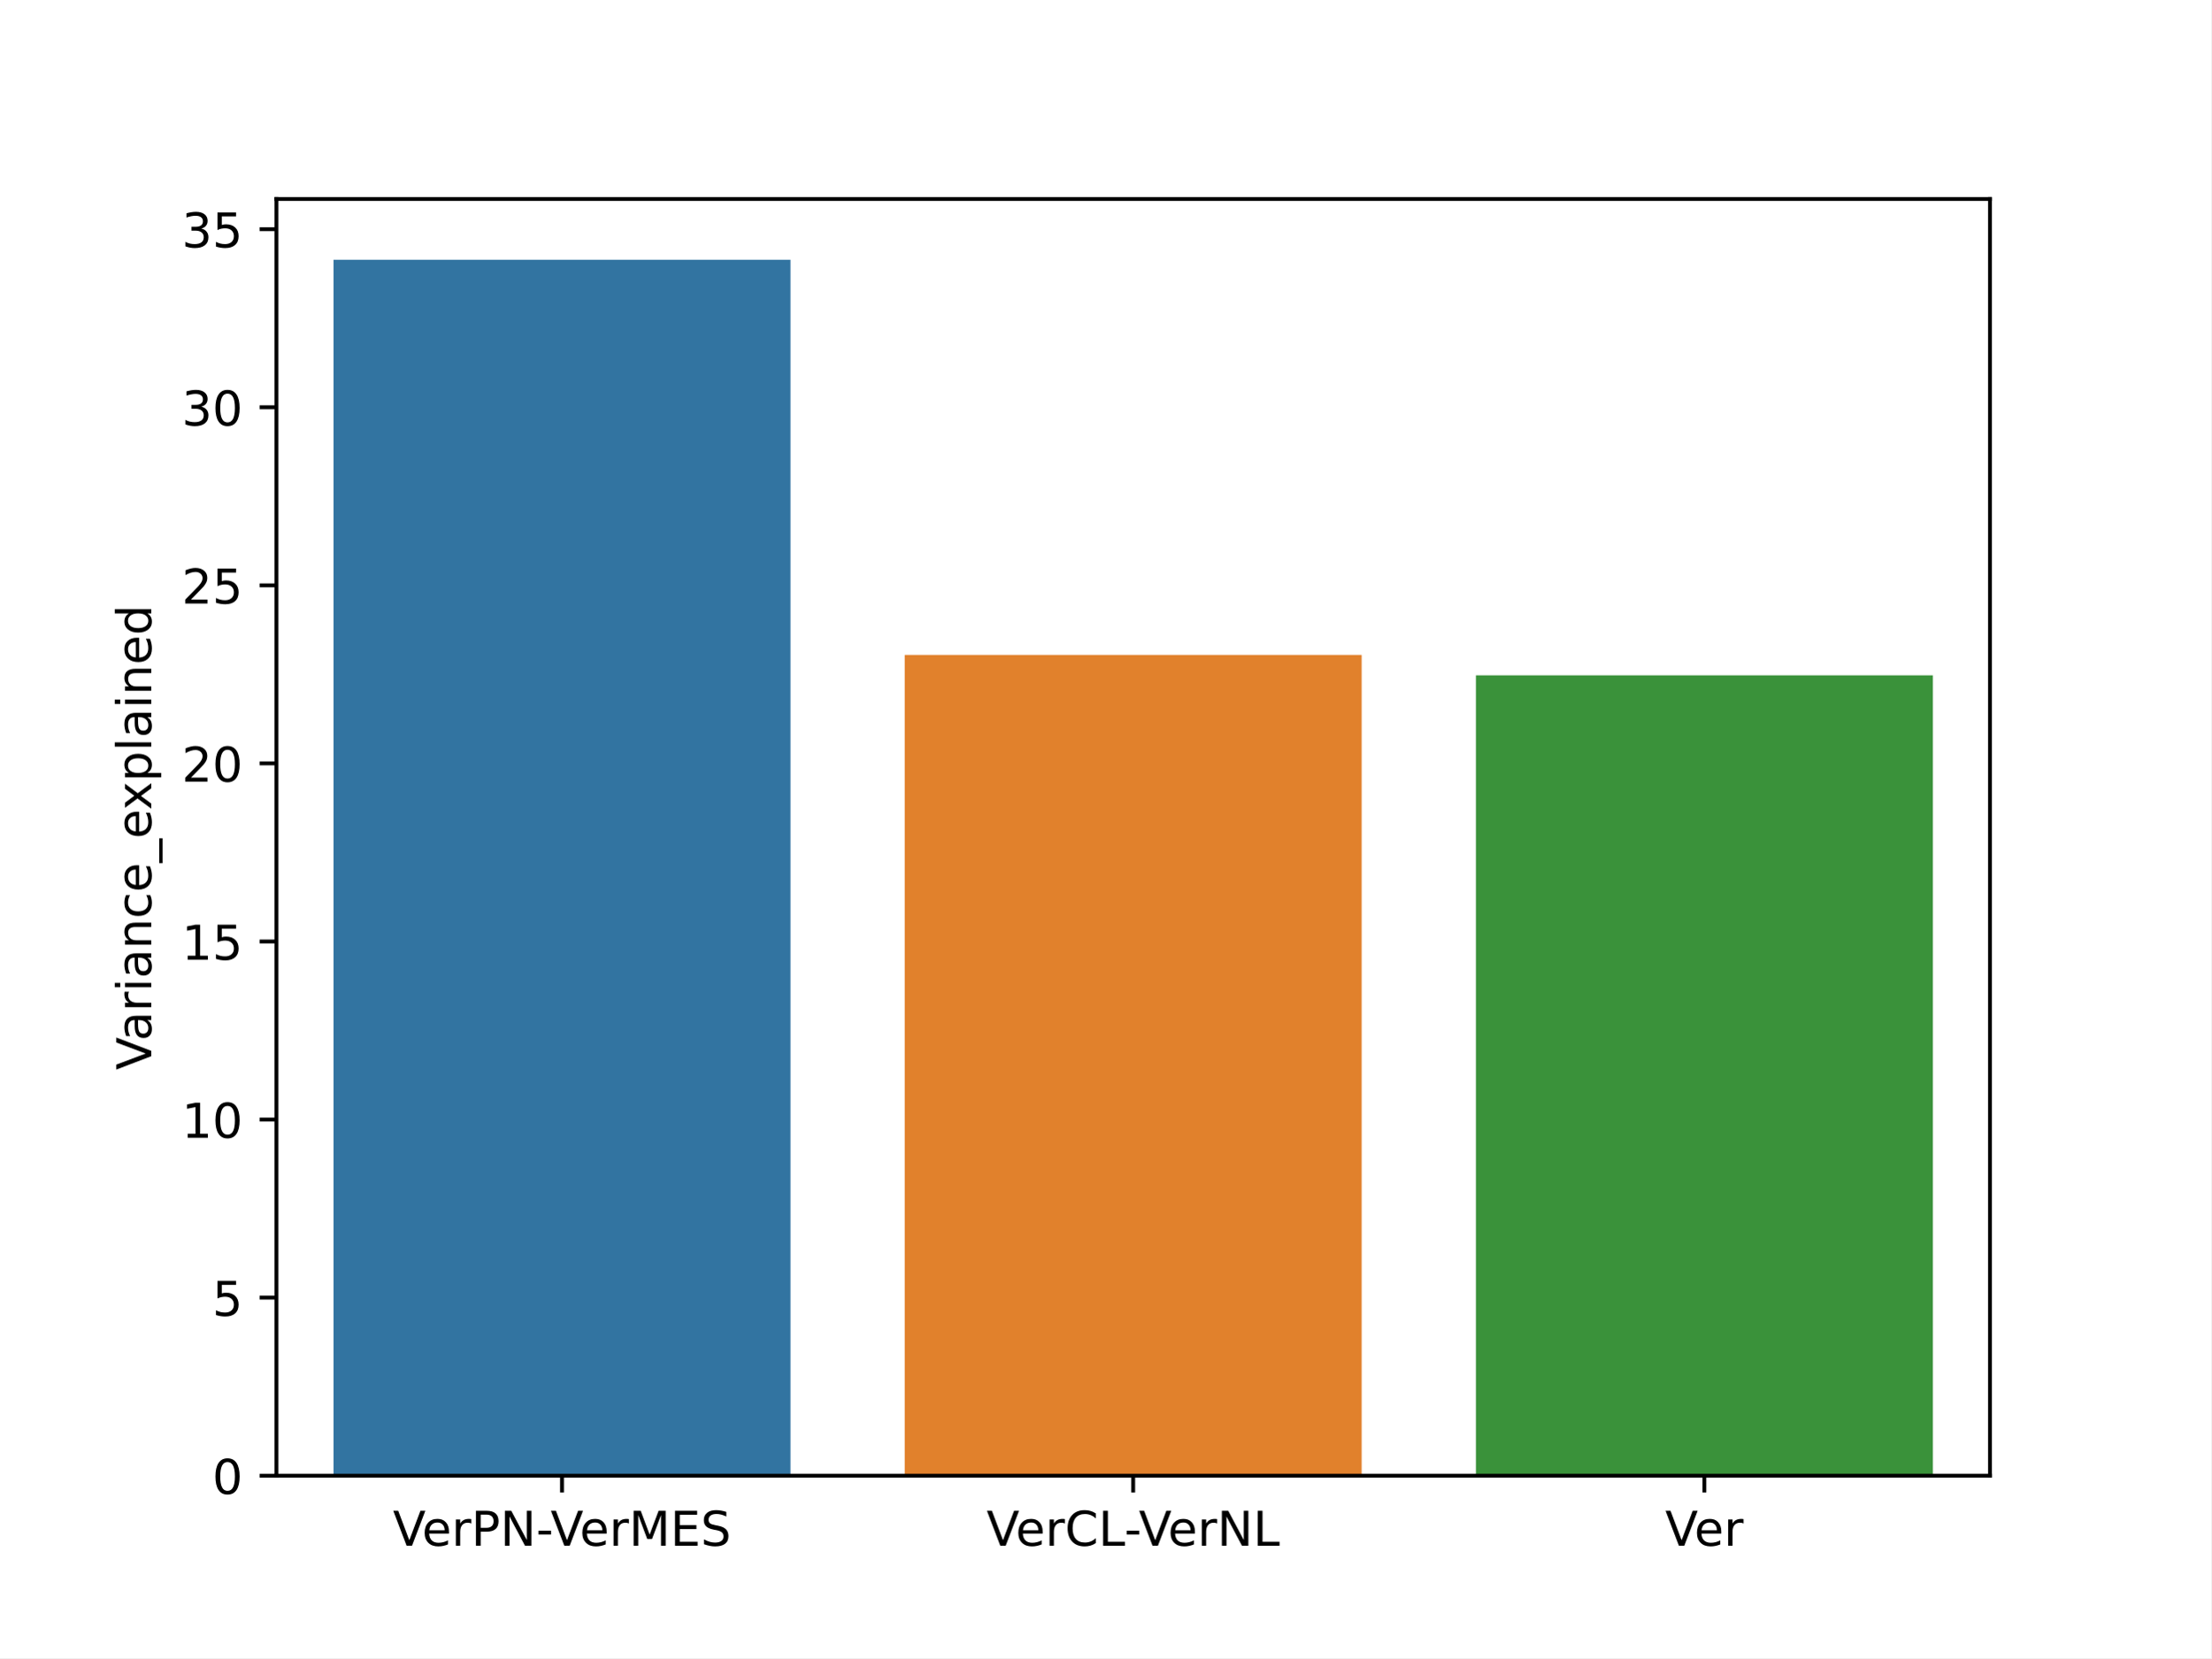
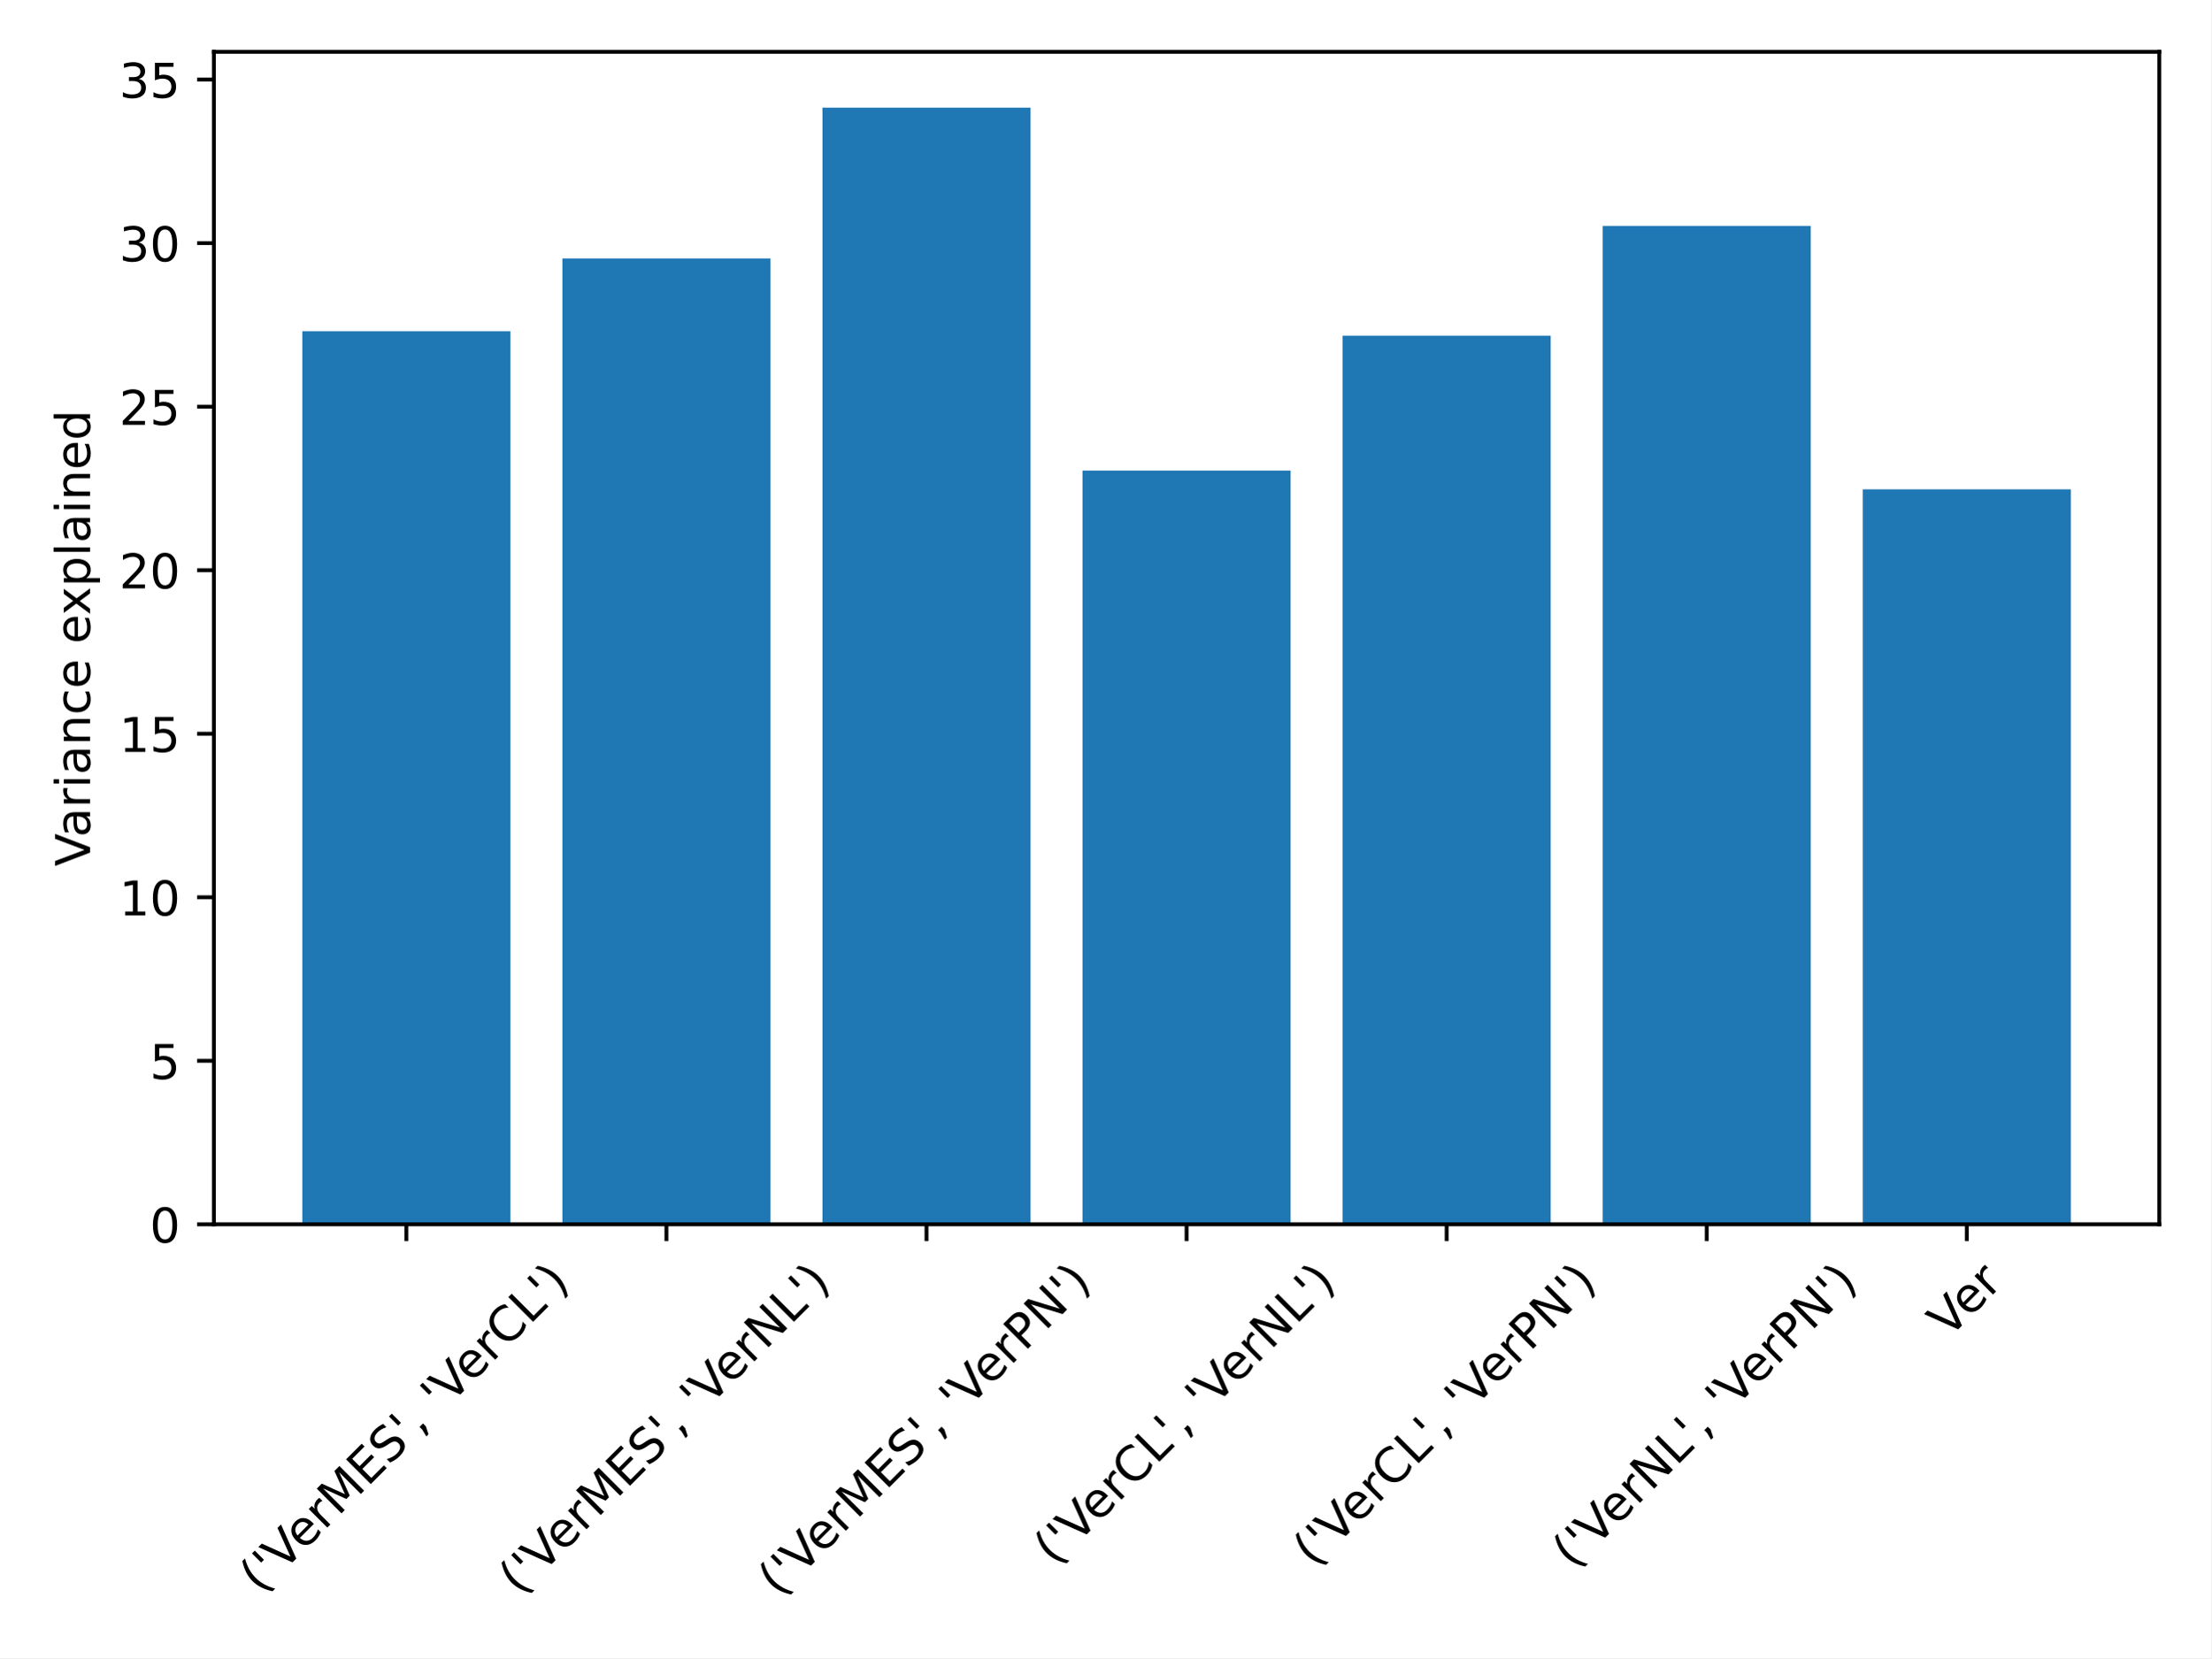
<svg xmlns="http://www.w3.org/2000/svg" xmlns:xlink="http://www.w3.org/1999/xlink" width="460.8pt" height="345.6pt" viewBox="0 0 460.8 345.6" version="1.1">
  <defs>
    <style type="text/css">*{stroke-linejoin: round; stroke-linecap: butt}</style>
  </defs>
  <g id="figure_1">
    <g id="patch_1">
      <path d="M 0 345.6  L 460.8 345.6  L 460.8 0  L 0 0  z " style="fill: #ffffff" />
    </g>
    <g id="axes_1">
      <g id="patch_2">
-         <path d="M 57.6 307.584  L 414.72 307.584  L 414.72 41.472  L 57.6 41.472  z " style="fill: #ffffff" />
+         <path d="M 44.57 255.187  L 450 255.187  L 450 10.8  L 44.57 10.8  z " style="fill: #ffffff" />
      </g>
      <g id="patch_3">
-         <path d="M 69.504 307.584  L 164.736 307.584  L 164.736 54.144  L 69.504 54.144  z " clip-path="url(#pd09a48f789)" style="fill: #3274a1" />
+         <path d="M 62.999 255.187  L 106.36 255.187  L 106.36 69.028  L 62.999 69.028  z " clip-path="url(#pc9bac7b163)" style="fill: #1f77b4" />
      </g>
      <g id="patch_4">
-         <path d="M 188.544 307.584  L 283.776 307.584  L 283.776 136.51  L 188.544 136.51  z " clip-path="url(#pd09a48f789)" style="fill: #e1812c" />
+         <path d="M 117.201 255.187  L 160.562 255.187  L 160.562 53.869  L 117.201 53.869  z " clip-path="url(#pc9bac7b163)" style="fill: #1f77b4" />
      </g>
      <g id="patch_5">
-         <path d="M 307.584 307.584  L 402.816 307.584  L 402.816 140.763  L 307.584 140.763  z " clip-path="url(#pd09a48f789)" style="fill: #3a923a" />
+         <path d="M 171.402 255.187  L 214.764 255.187  L 214.764 22.437  L 171.402 22.437  z " clip-path="url(#pc9bac7b163)" style="fill: #1f77b4" />
+       </g>
+       <g id="patch_6">
+         <path d="M 225.604 255.187  L 268.966 255.187  L 268.966 98.08  L 225.604 98.08  z " clip-path="url(#pc9bac7b163)" style="fill: #1f77b4" />
+       </g>
+       <g id="patch_7">
+         <path d="M 279.806 255.187  L 323.168 255.187  L 323.168 69.971  L 279.806 69.971  z " clip-path="url(#pc9bac7b163)" style="fill: #1f77b4" />
+       </g>
+       <g id="patch_8">
+         <path d="M 334.008 255.187  L 377.369 255.187  L 377.369 47.082  L 334.008 47.082  z " clip-path="url(#pc9bac7b163)" style="fill: #1f77b4" />
+       </g>
+       <g id="patch_9">
+         <path d="M 388.21 255.187  L 431.571 255.187  L 431.571 101.985  L 388.21 101.985  z " clip-path="url(#pc9bac7b163)" style="fill: #1f77b4" />
      </g>
      <g id="matplotlib.axis_1">
        <g id="xtick_1">
          <g id="line2d_1">
            <defs>
              <path id="m3385fdae1e" d="M 0 0  L 0 3.5  " style="stroke: #000000; stroke-width: 0.8" />
            </defs>
            <g>
-               <use xlink:href="#m3385fdae1e" x="117.12" y="307.584" style="stroke: #000000; stroke-width: 0.8" />
+               <use xlink:href="#m3385fdae1e" x="84.679" y="255.187" style="stroke: #000000; stroke-width: 0.8" />
            </g>
          </g>
          <g id="text_1">
-             <g transform="translate(81.87703 322.1824) scale(0.1 -0.1)">
-               <defs>
+             <g transform="translate(54.22297 332.3753) rotate(-45) scale(0.1 -0.1)">
+               <defs>
+                 <path id="DejaVuSans-28" d="M 1984 4856  Q 1566 4138 1362 3434  Q 1159 2731 1159 2009  Q 1159 1288 1364 580  Q 1569 -128 1984 -844  L 1484 -844  Q 1016 -109 783 600  Q 550 1309 550 2009  Q 550 2706 781 3412  Q 1013 4119 1484 4856  L 1984 4856  z " transform="scale(0.015625)" />
+                 <path id="DejaVuSans-27" d="M 1147 4666  L 1147 2931  L 616 2931  L 616 4666  L 1147 4666  z " transform="scale(0.015625)" />
                <path id="DejaVuSans-56" d="M 1831 0  L 50 4666  L 709 4666  L 2188 738  L 3669 4666  L 4325 4666  L 2547 0  L 1831 0  z " transform="scale(0.015625)" />
                <path id="DejaVuSans-65" d="M 3597 1894  L 3597 1613  L 953 1613  Q 991 1019 1311 708  Q 1631 397 2203 397  Q 2534 397 2845 478  Q 3156 559 3463 722  L 3463 178  Q 3153 47 2828 -22  Q 2503 -91 2169 -91  Q 1331 -91 842 396  Q 353 884 353 1716  Q 353 2575 817 3079  Q 1281 3584 2069 3584  Q 2775 3584 3186 3129  Q 3597 2675 3597 1894  z M 3022 2063  Q 3016 2534 2758 2815  Q 2500 3097 2075 3097  Q 1594 3097 1305 2825  Q 1016 2553 972 2059  L 3022 2063  z " transform="scale(0.015625)" />
                <path id="DejaVuSans-72" d="M 2631 2963  Q 2534 3019 2420 3045  Q 2306 3072 2169 3072  Q 1681 3072 1420 2755  Q 1159 2438 1159 1844  L 1159 0  L 581 0  L 581 3500  L 1159 3500  L 1159 2956  Q 1341 3275 1631 3429  Q 1922 3584 2338 3584  Q 2397 3584 2469 3576  Q 2541 3569 2628 3553  L 2631 2963  z " transform="scale(0.015625)" />
-                 <path id="DejaVuSans-50" d="M 1259 4147  L 1259 2394  L 2053 2394  Q 2494 2394 2734 2622  Q 2975 2850 2975 3272  Q 2975 3691 2734 3919  Q 2494 4147 2053 4147  L 1259 4147  z M 628 4666  L 2053 4666  Q 2838 4666 3239 4311  Q 3641 3956 3641 3272  Q 3641 2581 3239 2228  Q 2838 1875 2053 1875  L 1259 1875  L 1259 0  L 628 0  L 628 4666  z " transform="scale(0.015625)" />
-                 <path id="DejaVuSans-4e" d="M 628 4666  L 1478 4666  L 3547 763  L 3547 4666  L 4159 4666  L 4159 0  L 3309 0  L 1241 3903  L 1241 0  L 628 0  L 628 4666  z " transform="scale(0.015625)" />
-                 <path id="DejaVuSans-2d" d="M 313 2009  L 1997 2009  L 1997 1497  L 313 1497  L 313 2009  z " transform="scale(0.015625)" />
                <path id="DejaVuSans-4d" d="M 628 4666  L 1569 4666  L 2759 1491  L 3956 4666  L 4897 4666  L 4897 0  L 4281 0  L 4281 4097  L 3078 897  L 2444 897  L 1241 4097  L 1241 0  L 628 0  L 628 4666  z " transform="scale(0.015625)" />
                <path id="DejaVuSans-45" d="M 628 4666  L 3578 4666  L 3578 4134  L 1259 4134  L 1259 2753  L 3481 2753  L 3481 2222  L 1259 2222  L 1259 531  L 3634 531  L 3634 0  L 628 0  L 628 4666  z " transform="scale(0.015625)" />
                <path id="DejaVuSans-53" d="M 3425 4513  L 3425 3897  Q 3066 4069 2747 4153  Q 2428 4238 2131 4238  Q 1616 4238 1336 4038  Q 1056 3838 1056 3469  Q 1056 3159 1242 3001  Q 1428 2844 1947 2747  L 2328 2669  Q 3034 2534 3370 2195  Q 3706 1856 3706 1288  Q 3706 609 3251 259  Q 2797 -91 1919 -91  Q 1588 -91 1214 -16  Q 841 59 441 206  L 441 856  Q 825 641 1194 531  Q 1563 422 1919 422  Q 2459 422 2753 634  Q 3047 847 3047 1241  Q 3047 1584 2836 1778  Q 2625 1972 2144 2069  L 1759 2144  Q 1053 2284 737 2584  Q 422 2884 422 3419  Q 422 4038 858 4394  Q 1294 4750 2059 4750  Q 2388 4750 2728 4690  Q 3069 4631 3425 4513  z " transform="scale(0.015625)" />
-               </defs>
+                 <path id="DejaVuSans-2c" d="M 750 794  L 1409 794  L 1409 256  L 897 -744  L 494 -744  L 750 256  L 750 794  z " transform="scale(0.015625)" />
+                 <path id="DejaVuSans-20" transform="scale(0.015625)" />
+                 <path id="DejaVuSans-43" d="M 4122 4306  L 4122 3641  Q 3803 3938 3442 4084  Q 3081 4231 2675 4231  Q 1875 4231 1450 3742  Q 1025 3253 1025 2328  Q 1025 1406 1450 917  Q 1875 428 2675 428  Q 3081 428 3442 575  Q 3803 722 4122 1019  L 4122 359  Q 3791 134 3420 21  Q 3050 -91 2638 -91  Q 1578 -91 968 557  Q 359 1206 359 2328  Q 359 3453 968 4101  Q 1578 4750 2638 4750  Q 3056 4750 3426 4639  Q 3797 4528 4122 4306  z " transform="scale(0.015625)" />
+                 <path id="DejaVuSans-4c" d="M 628 4666  L 1259 4666  L 1259 531  L 3531 531  L 3531 0  L 628 0  L 628 4666  z " transform="scale(0.015625)" />
+                 <path id="DejaVuSans-29" d="M 513 4856  L 1013 4856  Q 1481 4119 1714 3412  Q 1947 2706 1947 2009  Q 1947 1309 1714 600  Q 1481 -109 1013 -844  L 513 -844  Q 928 -128 1133 580  Q 1338 1288 1338 2009  Q 1338 2731 1133 3434  Q 928 4138 513 4856  z " transform="scale(0.015625)" />
+               </defs>
+               <use xlink:href="#DejaVuSans-28" />
+               <use xlink:href="#DejaVuSans-27" x="39.014" />
+               <use xlink:href="#DejaVuSans-56" x="66.504" />
+               <use xlink:href="#DejaVuSans-65" x="127.162" />
+               <use xlink:href="#DejaVuSans-72" x="188.686" />
+               <use xlink:href="#DejaVuSans-4d" x="229.799" />
+               <use xlink:href="#DejaVuSans-45" x="316.078" />
+               <use xlink:href="#DejaVuSans-53" x="379.262" />
+               <use xlink:href="#DejaVuSans-27" x="442.738" />
+               <use xlink:href="#DejaVuSans-2c" x="470.229" />
+               <use xlink:href="#DejaVuSans-20" x="502.016" />
+               <use xlink:href="#DejaVuSans-27" x="533.803" />
+               <use xlink:href="#DejaVuSans-56" x="561.293" />
+               <use xlink:href="#DejaVuSans-65" x="621.951" />
+               <use xlink:href="#DejaVuSans-72" x="683.475" />
+               <use xlink:href="#DejaVuSans-43" x="724.588" />
+               <use xlink:href="#DejaVuSans-4c" x="794.412" />
+               <use xlink:href="#DejaVuSans-27" x="850.125" />
+               <use xlink:href="#DejaVuSans-29" x="877.615" />
+             </g>
+           </g>
+         </g>
+         <g id="xtick_2">
+           <g id="line2d_2">
+             <g>
+               <use xlink:href="#m3385fdae1e" x="138.881" y="255.187" style="stroke: #000000; stroke-width: 0.8" />
+             </g>
+           </g>
+           <g id="text_2">
+             <g transform="translate(108.2486 332.7277) rotate(-45) scale(0.1 -0.1)">
+               <defs>
+                 <path id="DejaVuSans-4e" d="M 628 4666  L 1478 4666  L 3547 763  L 3547 4666  L 4159 4666  L 4159 0  L 3309 0  L 1241 3903  L 1241 0  L 628 0  L 628 4666  z " transform="scale(0.015625)" />
+               </defs>
+               <use xlink:href="#DejaVuSans-28" />
+               <use xlink:href="#DejaVuSans-27" x="39.014" />
+               <use xlink:href="#DejaVuSans-56" x="66.504" />
+               <use xlink:href="#DejaVuSans-65" x="127.162" />
+               <use xlink:href="#DejaVuSans-72" x="188.686" />
+               <use xlink:href="#DejaVuSans-4d" x="229.799" />
+               <use xlink:href="#DejaVuSans-45" x="316.078" />
+               <use xlink:href="#DejaVuSans-53" x="379.262" />
+               <use xlink:href="#DejaVuSans-27" x="442.738" />
+               <use xlink:href="#DejaVuSans-2c" x="470.229" />
+               <use xlink:href="#DejaVuSans-20" x="502.016" />
+               <use xlink:href="#DejaVuSans-27" x="533.803" />
+               <use xlink:href="#DejaVuSans-56" x="561.293" />
+               <use xlink:href="#DejaVuSans-65" x="621.951" />
+               <use xlink:href="#DejaVuSans-72" x="683.475" />
+               <use xlink:href="#DejaVuSans-4e" x="724.588" />
+               <use xlink:href="#DejaVuSans-4c" x="799.393" />
+               <use xlink:href="#DejaVuSans-27" x="855.105" />
+               <use xlink:href="#DejaVuSans-29" x="882.596" />
+             </g>
+           </g>
+         </g>
+         <g id="xtick_3">
+           <g id="line2d_3">
+             <g>
+               <use xlink:href="#m3385fdae1e" x="193.083" y="255.187" style="stroke: #000000; stroke-width: 0.8" />
+             </g>
+           </g>
+           <g id="text_3">
+             <g transform="translate(162.2886 333.0515) rotate(-45) scale(0.1 -0.1)">
+               <defs>
+                 <path id="DejaVuSans-50" d="M 1259 4147  L 1259 2394  L 2053 2394  Q 2494 2394 2734 2622  Q 2975 2850 2975 3272  Q 2975 3691 2734 3919  Q 2494 4147 2053 4147  L 1259 4147  z M 628 4666  L 2053 4666  Q 2838 4666 3239 4311  Q 3641 3956 3641 3272  Q 3641 2581 3239 2228  Q 2838 1875 2053 1875  L 1259 1875  L 1259 0  L 628 0  L 628 4666  z " transform="scale(0.015625)" />
+               </defs>
+               <use xlink:href="#DejaVuSans-28" />
+               <use xlink:href="#DejaVuSans-27" x="39.014" />
+               <use xlink:href="#DejaVuSans-56" x="66.504" />
+               <use xlink:href="#DejaVuSans-65" x="127.162" />
+               <use xlink:href="#DejaVuSans-72" x="188.686" />
+               <use xlink:href="#DejaVuSans-4d" x="229.799" />
+               <use xlink:href="#DejaVuSans-45" x="316.078" />
+               <use xlink:href="#DejaVuSans-53" x="379.262" />
+               <use xlink:href="#DejaVuSans-27" x="442.738" />
+               <use xlink:href="#DejaVuSans-2c" x="470.229" />
+               <use xlink:href="#DejaVuSans-20" x="502.016" />
+               <use xlink:href="#DejaVuSans-27" x="533.803" />
+               <use xlink:href="#DejaVuSans-56" x="561.293" />
+               <use xlink:href="#DejaVuSans-65" x="621.951" />
+               <use xlink:href="#DejaVuSans-72" x="683.475" />
+               <use xlink:href="#DejaVuSans-50" x="724.588" />
+               <use xlink:href="#DejaVuSans-4e" x="784.891" />
+               <use xlink:href="#DejaVuSans-27" x="859.695" />
+               <use xlink:href="#DejaVuSans-29" x="887.186" />
+             </g>
+           </g>
+         </g>
+         <g id="xtick_4">
+           <g id="line2d_4">
+             <g>
+               <use xlink:href="#m3385fdae1e" x="247.285" y="255.187" style="stroke: #000000; stroke-width: 0.8" />
+             </g>
+           </g>
+           <g id="text_4">
+             <g transform="translate(219.7426 326.5472) rotate(-45) scale(0.1 -0.1)">
+               <use xlink:href="#DejaVuSans-28" />
+               <use xlink:href="#DejaVuSans-27" x="39.014" />
+               <use xlink:href="#DejaVuSans-56" x="66.504" />
+               <use xlink:href="#DejaVuSans-65" x="127.162" />
+               <use xlink:href="#DejaVuSans-72" x="188.686" />
+               <use xlink:href="#DejaVuSans-43" x="229.799" />
+               <use xlink:href="#DejaVuSans-4c" x="299.623" />
+               <use xlink:href="#DejaVuSans-27" x="355.336" />
+               <use xlink:href="#DejaVuSans-2c" x="382.826" />
+               <use xlink:href="#DejaVuSans-20" x="414.613" />
+               <use xlink:href="#DejaVuSans-27" x="446.4" />
+               <use xlink:href="#DejaVuSans-56" x="473.891" />
+               <use xlink:href="#DejaVuSans-65" x="534.549" />
+               <use xlink:href="#DejaVuSans-72" x="596.072" />
+               <use xlink:href="#DejaVuSans-4e" x="637.186" />
+               <use xlink:href="#DejaVuSans-4c" x="711.99" />
+               <use xlink:href="#DejaVuSans-27" x="767.703" />
+               <use xlink:href="#DejaVuSans-29" x="795.193" />
+             </g>
+           </g>
+         </g>
+         <g id="xtick_5">
+           <g id="line2d_5">
+             <g>
+               <use xlink:href="#m3385fdae1e" x="301.487" y="255.187" style="stroke: #000000; stroke-width: 0.8" />
+             </g>
+           </g>
+           <g id="text_5">
+             <g transform="translate(273.7826 326.8709) rotate(-45) scale(0.1 -0.1)">
+               <use xlink:href="#DejaVuSans-28" />
+               <use xlink:href="#DejaVuSans-27" x="39.014" />
+               <use xlink:href="#DejaVuSans-56" x="66.504" />
+               <use xlink:href="#DejaVuSans-65" x="127.162" />
+               <use xlink:href="#DejaVuSans-72" x="188.686" />
+               <use xlink:href="#DejaVuSans-43" x="229.799" />
+               <use xlink:href="#DejaVuSans-4c" x="299.623" />
+               <use xlink:href="#DejaVuSans-27" x="355.336" />
+               <use xlink:href="#DejaVuSans-2c" x="382.826" />
+               <use xlink:href="#DejaVuSans-20" x="414.613" />
+               <use xlink:href="#DejaVuSans-27" x="446.4" />
+               <use xlink:href="#DejaVuSans-56" x="473.891" />
+               <use xlink:href="#DejaVuSans-65" x="534.549" />
+               <use xlink:href="#DejaVuSans-72" x="596.072" />
+               <use xlink:href="#DejaVuSans-50" x="637.186" />
+               <use xlink:href="#DejaVuSans-4e" x="697.488" />
+               <use xlink:href="#DejaVuSans-27" x="772.293" />
+               <use xlink:href="#DejaVuSans-29" x="799.783" />
+             </g>
+           </g>
+         </g>
+         <g id="xtick_6">
+           <g id="line2d_6">
+             <g>
+               <use xlink:href="#m3385fdae1e" x="355.689" y="255.187" style="stroke: #000000; stroke-width: 0.8" />
+             </g>
+           </g>
+           <g id="text_6">
+             <g transform="translate(327.8083 327.2234) rotate(-45) scale(0.1 -0.1)">
+               <use xlink:href="#DejaVuSans-28" />
+               <use xlink:href="#DejaVuSans-27" x="39.014" />
+               <use xlink:href="#DejaVuSans-56" x="66.504" />
+               <use xlink:href="#DejaVuSans-65" x="127.162" />
+               <use xlink:href="#DejaVuSans-72" x="188.686" />
+               <use xlink:href="#DejaVuSans-4e" x="229.799" />
+               <use xlink:href="#DejaVuSans-4c" x="304.604" />
+               <use xlink:href="#DejaVuSans-27" x="360.316" />
+               <use xlink:href="#DejaVuSans-2c" x="387.807" />
+               <use xlink:href="#DejaVuSans-20" x="419.594" />
+               <use xlink:href="#DejaVuSans-27" x="451.381" />
+               <use xlink:href="#DejaVuSans-56" x="478.871" />
+               <use xlink:href="#DejaVuSans-65" x="539.529" />
+               <use xlink:href="#DejaVuSans-72" x="601.053" />
+               <use xlink:href="#DejaVuSans-50" x="642.166" />
+               <use xlink:href="#DejaVuSans-4e" x="702.469" />
+               <use xlink:href="#DejaVuSans-27" x="777.273" />
+               <use xlink:href="#DejaVuSans-29" x="804.764" />
+             </g>
+           </g>
+         </g>
+         <g id="xtick_7">
+           <g id="line2d_7">
+             <g>
+               <use xlink:href="#m3385fdae1e" x="409.891" y="255.187" style="stroke: #000000; stroke-width: 0.8" />
+             </g>
+           </g>
+           <g id="text_7">
+             <g transform="translate(406.0684 279.1069) rotate(-45) scale(0.1 -0.1)">
              <use xlink:href="#DejaVuSans-56" />
              <use xlink:href="#DejaVuSans-65" x="60.658" />
              <use xlink:href="#DejaVuSans-72" x="122.182" />
-               <use xlink:href="#DejaVuSans-50" x="163.295" />
-               <use xlink:href="#DejaVuSans-4e" x="223.598" />
-               <use xlink:href="#DejaVuSans-2d" x="298.402" />
-               <use xlink:href="#DejaVuSans-56" x="328.611" />
-               <use xlink:href="#DejaVuSans-65" x="389.27" />
-               <use xlink:href="#DejaVuSans-72" x="450.793" />
-               <use xlink:href="#DejaVuSans-4d" x="491.906" />
-               <use xlink:href="#DejaVuSans-45" x="578.186" />
-               <use xlink:href="#DejaVuSans-53" x="641.369" />
-             </g>
-           </g>
-         </g>
-         <g id="xtick_2">
-           <g id="line2d_2">
-             <g>
-               <use xlink:href="#m3385fdae1e" x="236.16" y="307.584" style="stroke: #000000; stroke-width: 0.8" />
-             </g>
-           </g>
-           <g id="text_2">
-             <g transform="translate(205.6037 322.1824) scale(0.1 -0.1)">
-               <defs>
-                 <path id="DejaVuSans-43" d="M 4122 4306  L 4122 3641  Q 3803 3938 3442 4084  Q 3081 4231 2675 4231  Q 1875 4231 1450 3742  Q 1025 3253 1025 2328  Q 1025 1406 1450 917  Q 1875 428 2675 428  Q 3081 428 3442 575  Q 3803 722 4122 1019  L 4122 359  Q 3791 134 3420 21  Q 3050 -91 2638 -91  Q 1578 -91 968 557  Q 359 1206 359 2328  Q 359 3453 968 4101  Q 1578 4750 2638 4750  Q 3056 4750 3426 4639  Q 3797 4528 4122 4306  z " transform="scale(0.015625)" />
-                 <path id="DejaVuSans-4c" d="M 628 4666  L 1259 4666  L 1259 531  L 3531 531  L 3531 0  L 628 0  L 628 4666  z " transform="scale(0.015625)" />
-               </defs>
-               <use xlink:href="#DejaVuSans-56" />
-               <use xlink:href="#DejaVuSans-65" x="60.658" />
-               <use xlink:href="#DejaVuSans-72" x="122.182" />
-               <use xlink:href="#DejaVuSans-43" x="163.295" />
-               <use xlink:href="#DejaVuSans-4c" x="233.119" />
-               <use xlink:href="#DejaVuSans-2d" x="287.082" />
-               <use xlink:href="#DejaVuSans-56" x="317.291" />
-               <use xlink:href="#DejaVuSans-65" x="377.949" />
-               <use xlink:href="#DejaVuSans-72" x="439.473" />
-               <use xlink:href="#DejaVuSans-4e" x="480.586" />
-               <use xlink:href="#DejaVuSans-4c" x="555.391" />
-             </g>
-           </g>
-         </g>
-         <g id="xtick_3">
-           <g id="line2d_3">
-             <g>
-               <use xlink:href="#m3385fdae1e" x="355.2" y="307.584" style="stroke: #000000; stroke-width: 0.8" />
-             </g>
-           </g>
-           <g id="text_3">
-             <g transform="translate(347.0352 322.1824) scale(0.1 -0.1)">
-               <use xlink:href="#DejaVuSans-56" />
-               <use xlink:href="#DejaVuSans-65" x="60.658" />
-               <use xlink:href="#DejaVuSans-72" x="122.182" />
            </g>
          </g>
        </g>
      </g>
      <g id="matplotlib.axis_2">
        <g id="ytick_1">
-           <g id="line2d_4">
+           <g id="line2d_8">
            <defs>
              <path id="ma600d9e374" d="M 0 0  L -3.5 0  " style="stroke: #000000; stroke-width: 0.8" />
            </defs>
            <g>
-               <use xlink:href="#ma600d9e374" x="57.6" y="307.584" style="stroke: #000000; stroke-width: 0.8" />
-             </g>
-           </g>
-           <g id="text_4">
-             <g transform="translate(44.2375 311.3832) scale(0.1 -0.1)">
+               <use xlink:href="#ma600d9e374" x="44.57" y="255.187" style="stroke: #000000; stroke-width: 0.8" />
+             </g>
+           </g>
+           <g id="text_8">
+             <g transform="translate(31.2075 258.9864) scale(0.1 -0.1)">
              <defs>
                <path id="DejaVuSans-30" d="M 2034 4250  Q 1547 4250 1301 3770  Q 1056 3291 1056 2328  Q 1056 1369 1301 889  Q 1547 409 2034 409  Q 2525 409 2770 889  Q 3016 1369 3016 2328  Q 3016 3291 2770 3770  Q 2525 4250 2034 4250  z M 2034 4750  Q 2819 4750 3233 4129  Q 3647 3509 3647 2328  Q 3647 1150 3233 529  Q 2819 -91 2034 -91  Q 1250 -91 836 529  Q 422 1150 422 2328  Q 422 3509 836 4129  Q 1250 4750 2034 4750  z " transform="scale(0.015625)" />
              </defs>
              <use xlink:href="#DejaVuSans-30" />
            </g>
          </g>
        </g>
        <g id="ytick_2">
-           <g id="line2d_5">
-             <g>
-               <use xlink:href="#ma600d9e374" x="57.6" y="270.467" style="stroke: #000000; stroke-width: 0.8" />
-             </g>
-           </g>
-           <g id="text_5">
-             <g transform="translate(44.2375 274.2659) scale(0.1 -0.1)">
+           <g id="line2d_9">
+             <g>
+               <use xlink:href="#ma600d9e374" x="44.57" y="221.1" style="stroke: #000000; stroke-width: 0.8" />
+             </g>
+           </g>
+           <g id="text_9">
+             <g transform="translate(31.2075 224.8993) scale(0.1 -0.1)">
              <defs>
                <path id="DejaVuSans-35" d="M 691 4666  L 3169 4666  L 3169 4134  L 1269 4134  L 1269 2991  Q 1406 3038 1543 3061  Q 1681 3084 1819 3084  Q 2600 3084 3056 2656  Q 3513 2228 3513 1497  Q 3513 744 3044 326  Q 2575 -91 1722 -91  Q 1428 -91 1123 -41  Q 819 9 494 109  L 494 744  Q 775 591 1075 516  Q 1375 441 1709 441  Q 2250 441 2565 725  Q 2881 1009 2881 1497  Q 2881 1984 2565 2268  Q 2250 2553 1709 2553  Q 1456 2553 1204 2497  Q 953 2441 691 2322  L 691 4666  z " transform="scale(0.015625)" />
              </defs>
              <use xlink:href="#DejaVuSans-35" />
            </g>
          </g>
        </g>
        <g id="ytick_3">
-           <g id="line2d_6">
-             <g>
-               <use xlink:href="#ma600d9e374" x="57.6" y="233.349" style="stroke: #000000; stroke-width: 0.8" />
-             </g>
-           </g>
-           <g id="text_6">
-             <g transform="translate(37.875 237.1487) scale(0.1 -0.1)">
+           <g id="line2d_10">
+             <g>
+               <use xlink:href="#ma600d9e374" x="44.57" y="187.013" style="stroke: #000000; stroke-width: 0.8" />
+             </g>
+           </g>
+           <g id="text_10">
+             <g transform="translate(24.845 190.8122) scale(0.1 -0.1)">
              <defs>
                <path id="DejaVuSans-31" d="M 794 531  L 1825 531  L 1825 4091  L 703 3866  L 703 4441  L 1819 4666  L 2450 4666  L 2450 531  L 3481 531  L 3481 0  L 794 0  L 794 531  z " transform="scale(0.015625)" />
              </defs>
              <use xlink:href="#DejaVuSans-31" />
              <use xlink:href="#DejaVuSans-30" x="63.623" />
            </g>
          </g>
        </g>
        <g id="ytick_4">
-           <g id="line2d_7">
-             <g>
-               <use xlink:href="#ma600d9e374" x="57.6" y="196.232" style="stroke: #000000; stroke-width: 0.8" />
-             </g>
-           </g>
-           <g id="text_7">
-             <g transform="translate(37.875 200.0314) scale(0.1 -0.1)">
+           <g id="line2d_11">
+             <g>
+               <use xlink:href="#ma600d9e374" x="44.57" y="152.926" style="stroke: #000000; stroke-width: 0.8" />
+             </g>
+           </g>
+           <g id="text_11">
+             <g transform="translate(24.845 156.7251) scale(0.1 -0.1)">
              <use xlink:href="#DejaVuSans-31" />
              <use xlink:href="#DejaVuSans-35" x="63.623" />
            </g>
          </g>
        </g>
        <g id="ytick_5">
-           <g id="line2d_8">
-             <g>
-               <use xlink:href="#ma600d9e374" x="57.6" y="159.115" style="stroke: #000000; stroke-width: 0.8" />
-             </g>
-           </g>
-           <g id="text_8">
-             <g transform="translate(37.875 162.9141) scale(0.1 -0.1)">
+           <g id="line2d_12">
+             <g>
+               <use xlink:href="#ma600d9e374" x="44.57" y="118.839" style="stroke: #000000; stroke-width: 0.8" />
+             </g>
+           </g>
+           <g id="text_12">
+             <g transform="translate(24.845 122.638) scale(0.1 -0.1)">
              <defs>
                <path id="DejaVuSans-32" d="M 1228 531  L 3431 531  L 3431 0  L 469 0  L 469 531  Q 828 903 1448 1529  Q 2069 2156 2228 2338  Q 2531 2678 2651 2914  Q 2772 3150 2772 3378  Q 2772 3750 2511 3984  Q 2250 4219 1831 4219  Q 1534 4219 1204 4116  Q 875 4013 500 3803  L 500 4441  Q 881 4594 1212 4672  Q 1544 4750 1819 4750  Q 2544 4750 2975 4387  Q 3406 4025 3406 3419  Q 3406 3131 3298 2873  Q 3191 2616 2906 2266  Q 2828 2175 2409 1742  Q 1991 1309 1228 531  z " transform="scale(0.015625)" />
              </defs>
              <use xlink:href="#DejaVuSans-32" />
              <use xlink:href="#DejaVuSans-30" x="63.623" />
            </g>
          </g>
        </g>
        <g id="ytick_6">
-           <g id="line2d_9">
-             <g>
-               <use xlink:href="#ma600d9e374" x="57.6" y="121.998" style="stroke: #000000; stroke-width: 0.8" />
-             </g>
-           </g>
-           <g id="text_9">
-             <g transform="translate(37.875 125.7968) scale(0.1 -0.1)">
+           <g id="line2d_13">
+             <g>
+               <use xlink:href="#ma600d9e374" x="44.57" y="84.752" style="stroke: #000000; stroke-width: 0.8" />
+             </g>
+           </g>
+           <g id="text_13">
+             <g transform="translate(24.845 88.55087) scale(0.1 -0.1)">
              <use xlink:href="#DejaVuSans-32" />
              <use xlink:href="#DejaVuSans-35" x="63.623" />
            </g>
          </g>
        </g>
        <g id="ytick_7">
-           <g id="line2d_10">
-             <g>
-               <use xlink:href="#ma600d9e374" x="57.6" y="84.88" style="stroke: #000000; stroke-width: 0.8" />
-             </g>
-           </g>
-           <g id="text_10">
-             <g transform="translate(37.875 88.67951) scale(0.1 -0.1)">
+           <g id="line2d_14">
+             <g>
+               <use xlink:href="#ma600d9e374" x="44.57" y="50.665" style="stroke: #000000; stroke-width: 0.8" />
+             </g>
+           </g>
+           <g id="text_14">
+             <g transform="translate(24.845 54.46376) scale(0.1 -0.1)">
              <defs>
                <path id="DejaVuSans-33" d="M 2597 2516  Q 3050 2419 3304 2112  Q 3559 1806 3559 1356  Q 3559 666 3084 287  Q 2609 -91 1734 -91  Q 1441 -91 1130 -33  Q 819 25 488 141  L 488 750  Q 750 597 1062 519  Q 1375 441 1716 441  Q 2309 441 2620 675  Q 2931 909 2931 1356  Q 2931 1769 2642 2001  Q 2353 2234 1838 2234  L 1294 2234  L 1294 2753  L 1863 2753  Q 2328 2753 2575 2939  Q 2822 3125 2822 3475  Q 2822 3834 2567 4026  Q 2313 4219 1838 4219  Q 1578 4219 1281 4162  Q 984 4106 628 3988  L 628 4550  Q 988 4650 1302 4700  Q 1616 4750 1894 4750  Q 2613 4750 3031 4423  Q 3450 4097 3450 3541  Q 3450 3153 3228 2886  Q 3006 2619 2597 2516  z " transform="scale(0.015625)" />
              </defs>
              <use xlink:href="#DejaVuSans-33" />
              <use xlink:href="#DejaVuSans-30" x="63.623" />
            </g>
          </g>
        </g>
        <g id="ytick_8">
-           <g id="line2d_11">
-             <g>
-               <use xlink:href="#ma600d9e374" x="57.6" y="47.763" style="stroke: #000000; stroke-width: 0.8" />
-             </g>
-           </g>
-           <g id="text_11">
-             <g transform="translate(37.875 51.56223) scale(0.1 -0.1)">
+           <g id="line2d_15">
+             <g>
+               <use xlink:href="#ma600d9e374" x="44.57" y="16.577" style="stroke: #000000; stroke-width: 0.8" />
+             </g>
+           </g>
+           <g id="text_15">
+             <g transform="translate(24.845 20.37665) scale(0.1 -0.1)">
              <use xlink:href="#DejaVuSans-33" />
              <use xlink:href="#DejaVuSans-35" x="63.623" />
            </g>
          </g>
        </g>
-         <g id="text_12">
-           <g transform="translate(31.51719 223.0124) rotate(-90) scale(0.1 -0.1)">
+         <g id="text_16">
+           <g transform="translate(18.76531 180.567) rotate(-90) scale(0.1 -0.1)">
            <defs>
              <path id="DejaVuSans-61" d="M 2194 1759  Q 1497 1759 1228 1600  Q 959 1441 959 1056  Q 959 750 1161 570  Q 1363 391 1709 391  Q 2188 391 2477 730  Q 2766 1069 2766 1631  L 2766 1759  L 2194 1759  z M 3341 1997  L 3341 0  L 2766 0  L 2766 531  Q 2569 213 2275 61  Q 1981 -91 1556 -91  Q 1019 -91 701 211  Q 384 513 384 1019  Q 384 1609 779 1909  Q 1175 2209 1959 2209  L 2766 2209  L 2766 2266  Q 2766 2663 2505 2880  Q 2244 3097 1772 3097  Q 1472 3097 1187 3025  Q 903 2953 641 2809  L 641 3341  Q 956 3463 1253 3523  Q 1550 3584 1831 3584  Q 2591 3584 2966 3190  Q 3341 2797 3341 1997  z " transform="scale(0.015625)" />
              <path id="DejaVuSans-69" d="M 603 3500  L 1178 3500  L 1178 0  L 603 0  L 603 3500  z M 603 4863  L 1178 4863  L 1178 4134  L 603 4134  L 603 4863  z " transform="scale(0.015625)" />
              <path id="DejaVuSans-6e" d="M 3513 2113  L 3513 0  L 2938 0  L 2938 2094  Q 2938 2591 2744 2837  Q 2550 3084 2163 3084  Q 1697 3084 1428 2787  Q 1159 2491 1159 1978  L 1159 0  L 581 0  L 581 3500  L 1159 3500  L 1159 2956  Q 1366 3272 1645 3428  Q 1925 3584 2291 3584  Q 2894 3584 3203 3211  Q 3513 2838 3513 2113  z " transform="scale(0.015625)" />
              <path id="DejaVuSans-63" d="M 3122 3366  L 3122 2828  Q 2878 2963 2633 3030  Q 2388 3097 2138 3097  Q 1578 3097 1268 2742  Q 959 2388 959 1747  Q 959 1106 1268 751  Q 1578 397 2138 397  Q 2388 397 2633 464  Q 2878 531 3122 666  L 3122 134  Q 2881 22 2623 -34  Q 2366 -91 2075 -91  Q 1284 -91 818 406  Q 353 903 353 1747  Q 353 2603 823 3093  Q 1294 3584 2113 3584  Q 2378 3584 2631 3529  Q 2884 3475 3122 3366  z " transform="scale(0.015625)" />
-               <path id="DejaVuSans-5f" d="M 3263 -1063  L 3263 -1509  L -63 -1509  L -63 -1063  L 3263 -1063  z " transform="scale(0.015625)" />
              <path id="DejaVuSans-78" d="M 3513 3500  L 2247 1797  L 3578 0  L 2900 0  L 1881 1375  L 863 0  L 184 0  L 1544 1831  L 300 3500  L 978 3500  L 1906 2253  L 2834 3500  L 3513 3500  z " transform="scale(0.015625)" />
              <path id="DejaVuSans-70" d="M 1159 525  L 1159 -1331  L 581 -1331  L 581 3500  L 1159 3500  L 1159 2969  Q 1341 3281 1617 3432  Q 1894 3584 2278 3584  Q 2916 3584 3314 3078  Q 3713 2572 3713 1747  Q 3713 922 3314 415  Q 2916 -91 2278 -91  Q 1894 -91 1617 61  Q 1341 213 1159 525  z M 3116 1747  Q 3116 2381 2855 2742  Q 2594 3103 2138 3103  Q 1681 3103 1420 2742  Q 1159 2381 1159 1747  Q 1159 1113 1420 752  Q 1681 391 2138 391  Q 2594 391 2855 752  Q 3116 1113 3116 1747  z " transform="scale(0.015625)" />
              <path id="DejaVuSans-6c" d="M 603 4863  L 1178 4863  L 1178 0  L 603 0  L 603 4863  z " transform="scale(0.015625)" />
              <path id="DejaVuSans-64" d="M 2906 2969  L 2906 4863  L 3481 4863  L 3481 0  L 2906 0  L 2906 525  Q 2725 213 2448 61  Q 2172 -91 1784 -91  Q 1150 -91 751 415  Q 353 922 353 1747  Q 353 2572 751 3078  Q 1150 3584 1784 3584  Q 2172 3584 2448 3432  Q 2725 3281 2906 2969  z M 947 1747  Q 947 1113 1208 752  Q 1469 391 1925 391  Q 2381 391 2643 752  Q 2906 1113 2906 1747  Q 2906 2381 2643 2742  Q 2381 3103 1925 3103  Q 1469 3103 1208 2742  Q 947 2381 947 1747  z " transform="scale(0.015625)" />
            </defs>
            <use xlink:href="#DejaVuSans-56" />
            <use xlink:href="#DejaVuSans-61" x="60.658" />
            <use xlink:href="#DejaVuSans-72" x="121.938" />
            <use xlink:href="#DejaVuSans-69" x="163.051" />
            <use xlink:href="#DejaVuSans-61" x="190.834" />
            <use xlink:href="#DejaVuSans-6e" x="252.113" />
            <use xlink:href="#DejaVuSans-63" x="315.492" />
            <use xlink:href="#DejaVuSans-65" x="370.473" />
-             <use xlink:href="#DejaVuSans-5f" x="431.996" />
-             <use xlink:href="#DejaVuSans-65" x="481.996" />
-             <use xlink:href="#DejaVuSans-78" x="541.77" />
-             <use xlink:href="#DejaVuSans-70" x="600.949" />
-             <use xlink:href="#DejaVuSans-6c" x="664.426" />
-             <use xlink:href="#DejaVuSans-61" x="692.209" />
-             <use xlink:href="#DejaVuSans-69" x="753.488" />
-             <use xlink:href="#DejaVuSans-6e" x="781.271" />
-             <use xlink:href="#DejaVuSans-65" x="844.65" />
-             <use xlink:href="#DejaVuSans-64" x="906.174" />
-           </g>
-         </g>
-       </g>
-       <g id="line2d_12">
-         <path clip-path="url(#pd09a48f789)" style="fill: none; stroke: #424242; stroke-width: 2.7; stroke-linecap: square" />
-       </g>
-       <g id="line2d_13">
-         <path clip-path="url(#pd09a48f789)" style="fill: none; stroke: #424242; stroke-width: 2.7; stroke-linecap: square" />
-       </g>
-       <g id="line2d_14">
-         <path clip-path="url(#pd09a48f789)" style="fill: none; stroke: #424242; stroke-width: 2.7; stroke-linecap: square" />
-       </g>
-       <g id="patch_6">
-         <path d="M 57.6 307.584  L 57.6 41.472  " style="fill: none; stroke: #000000; stroke-width: 0.8; stroke-linejoin: miter; stroke-linecap: square" />
-       </g>
-       <g id="patch_7">
-         <path d="M 414.72 307.584  L 414.72 41.472  " style="fill: none; stroke: #000000; stroke-width: 0.8; stroke-linejoin: miter; stroke-linecap: square" />
-       </g>
-       <g id="patch_8">
-         <path d="M 57.6 307.584  L 414.72 307.584  " style="fill: none; stroke: #000000; stroke-width: 0.8; stroke-linejoin: miter; stroke-linecap: square" />
-       </g>
-       <g id="patch_9">
-         <path d="M 57.6 41.472  L 414.72 41.472  " style="fill: none; stroke: #000000; stroke-width: 0.8; stroke-linejoin: miter; stroke-linecap: square" />
+             <use xlink:href="#DejaVuSans-20" x="431.996" />
+             <use xlink:href="#DejaVuSans-65" x="463.783" />
+             <use xlink:href="#DejaVuSans-78" x="523.557" />
+             <use xlink:href="#DejaVuSans-70" x="582.736" />
+             <use xlink:href="#DejaVuSans-6c" x="646.213" />
+             <use xlink:href="#DejaVuSans-61" x="673.996" />
+             <use xlink:href="#DejaVuSans-69" x="735.275" />
+             <use xlink:href="#DejaVuSans-6e" x="763.059" />
+             <use xlink:href="#DejaVuSans-65" x="826.438" />
+             <use xlink:href="#DejaVuSans-64" x="887.961" />
+           </g>
+         </g>
+       </g>
+       <g id="patch_10">
+         <path d="M 44.57 255.187  L 44.57 10.8  " style="fill: none; stroke: #000000; stroke-width: 0.8; stroke-linejoin: miter; stroke-linecap: square" />
+       </g>
+       <g id="patch_11">
+         <path d="M 450 255.187  L 450 10.8  " style="fill: none; stroke: #000000; stroke-width: 0.8; stroke-linejoin: miter; stroke-linecap: square" />
+       </g>
+       <g id="patch_12">
+         <path d="M 44.57 255.187  L 450 255.187  " style="fill: none; stroke: #000000; stroke-width: 0.8; stroke-linejoin: miter; stroke-linecap: square" />
+       </g>
+       <g id="patch_13">
+         <path d="M 44.57 10.8  L 450 10.8  " style="fill: none; stroke: #000000; stroke-width: 0.8; stroke-linejoin: miter; stroke-linecap: square" />
      </g>
    </g>
  </g>
  <defs>
-     <clipPath id="pd09a48f789">
-       <rect x="57.6" y="41.472" width="357.12" height="266.112" />
+     <clipPath id="pc9bac7b163">
+       <rect x="44.57" y="10.8" width="405.43" height="244.387" />
    </clipPath>
  </defs>
</svg>
